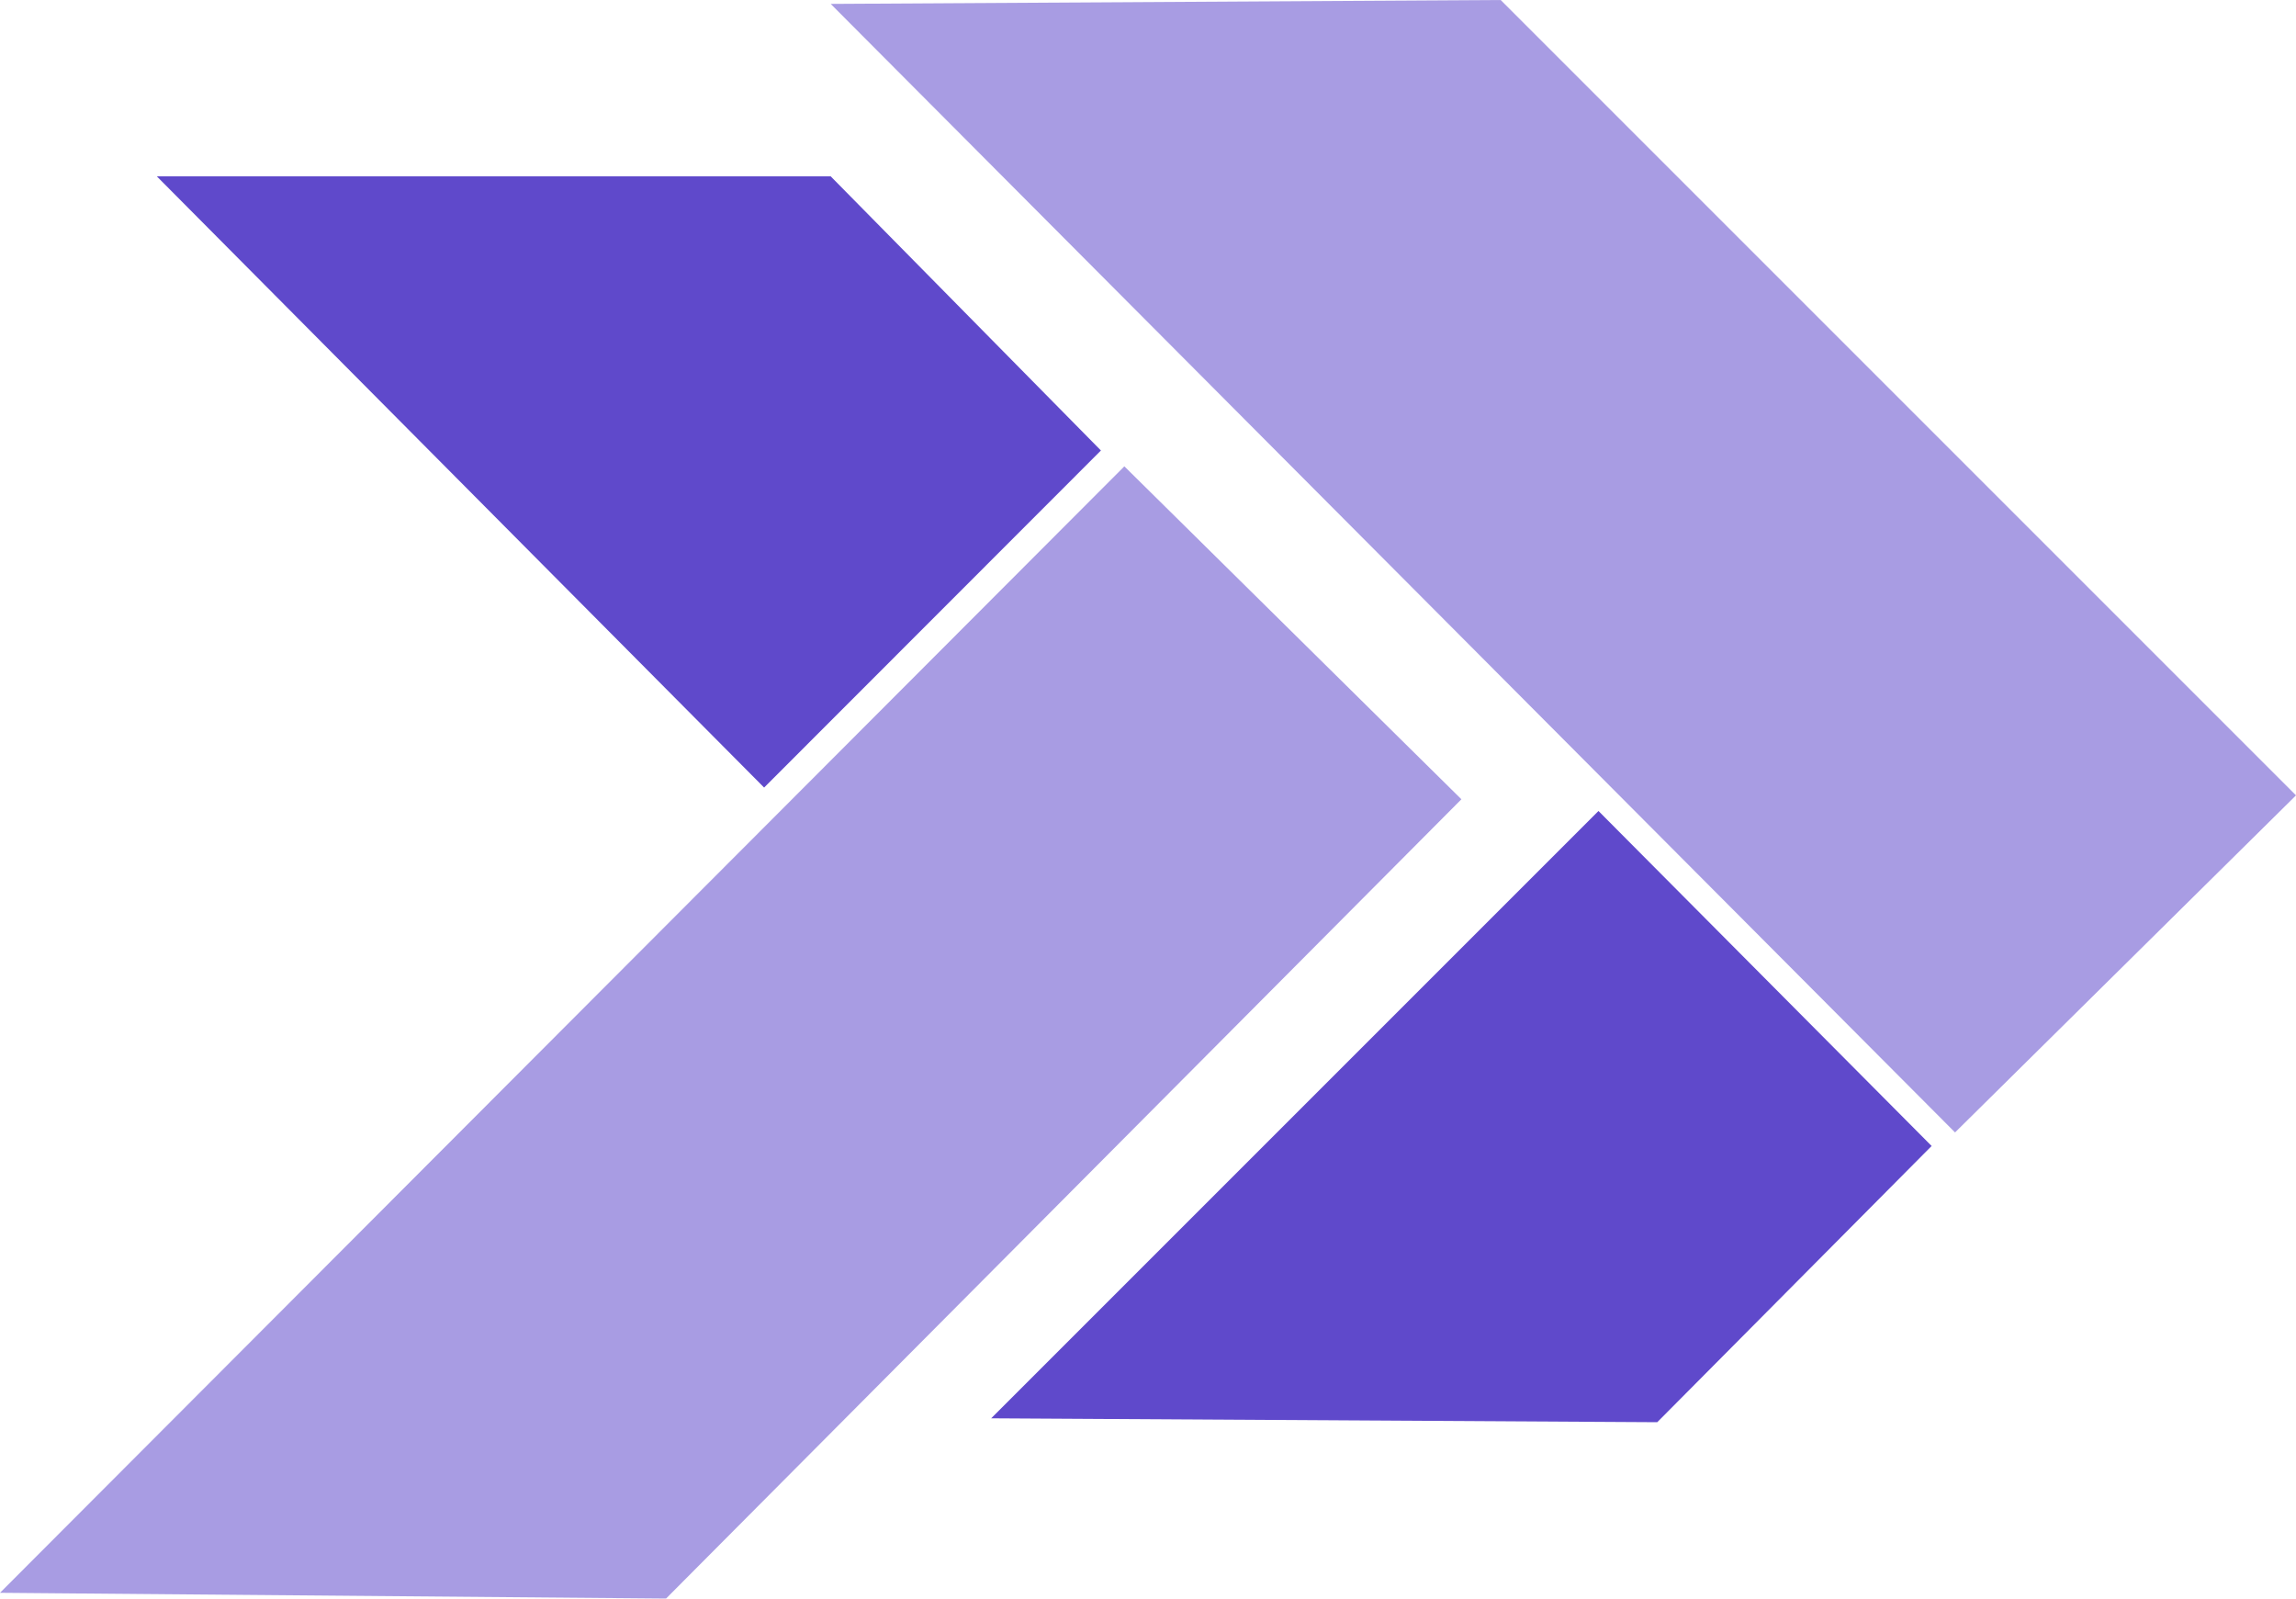
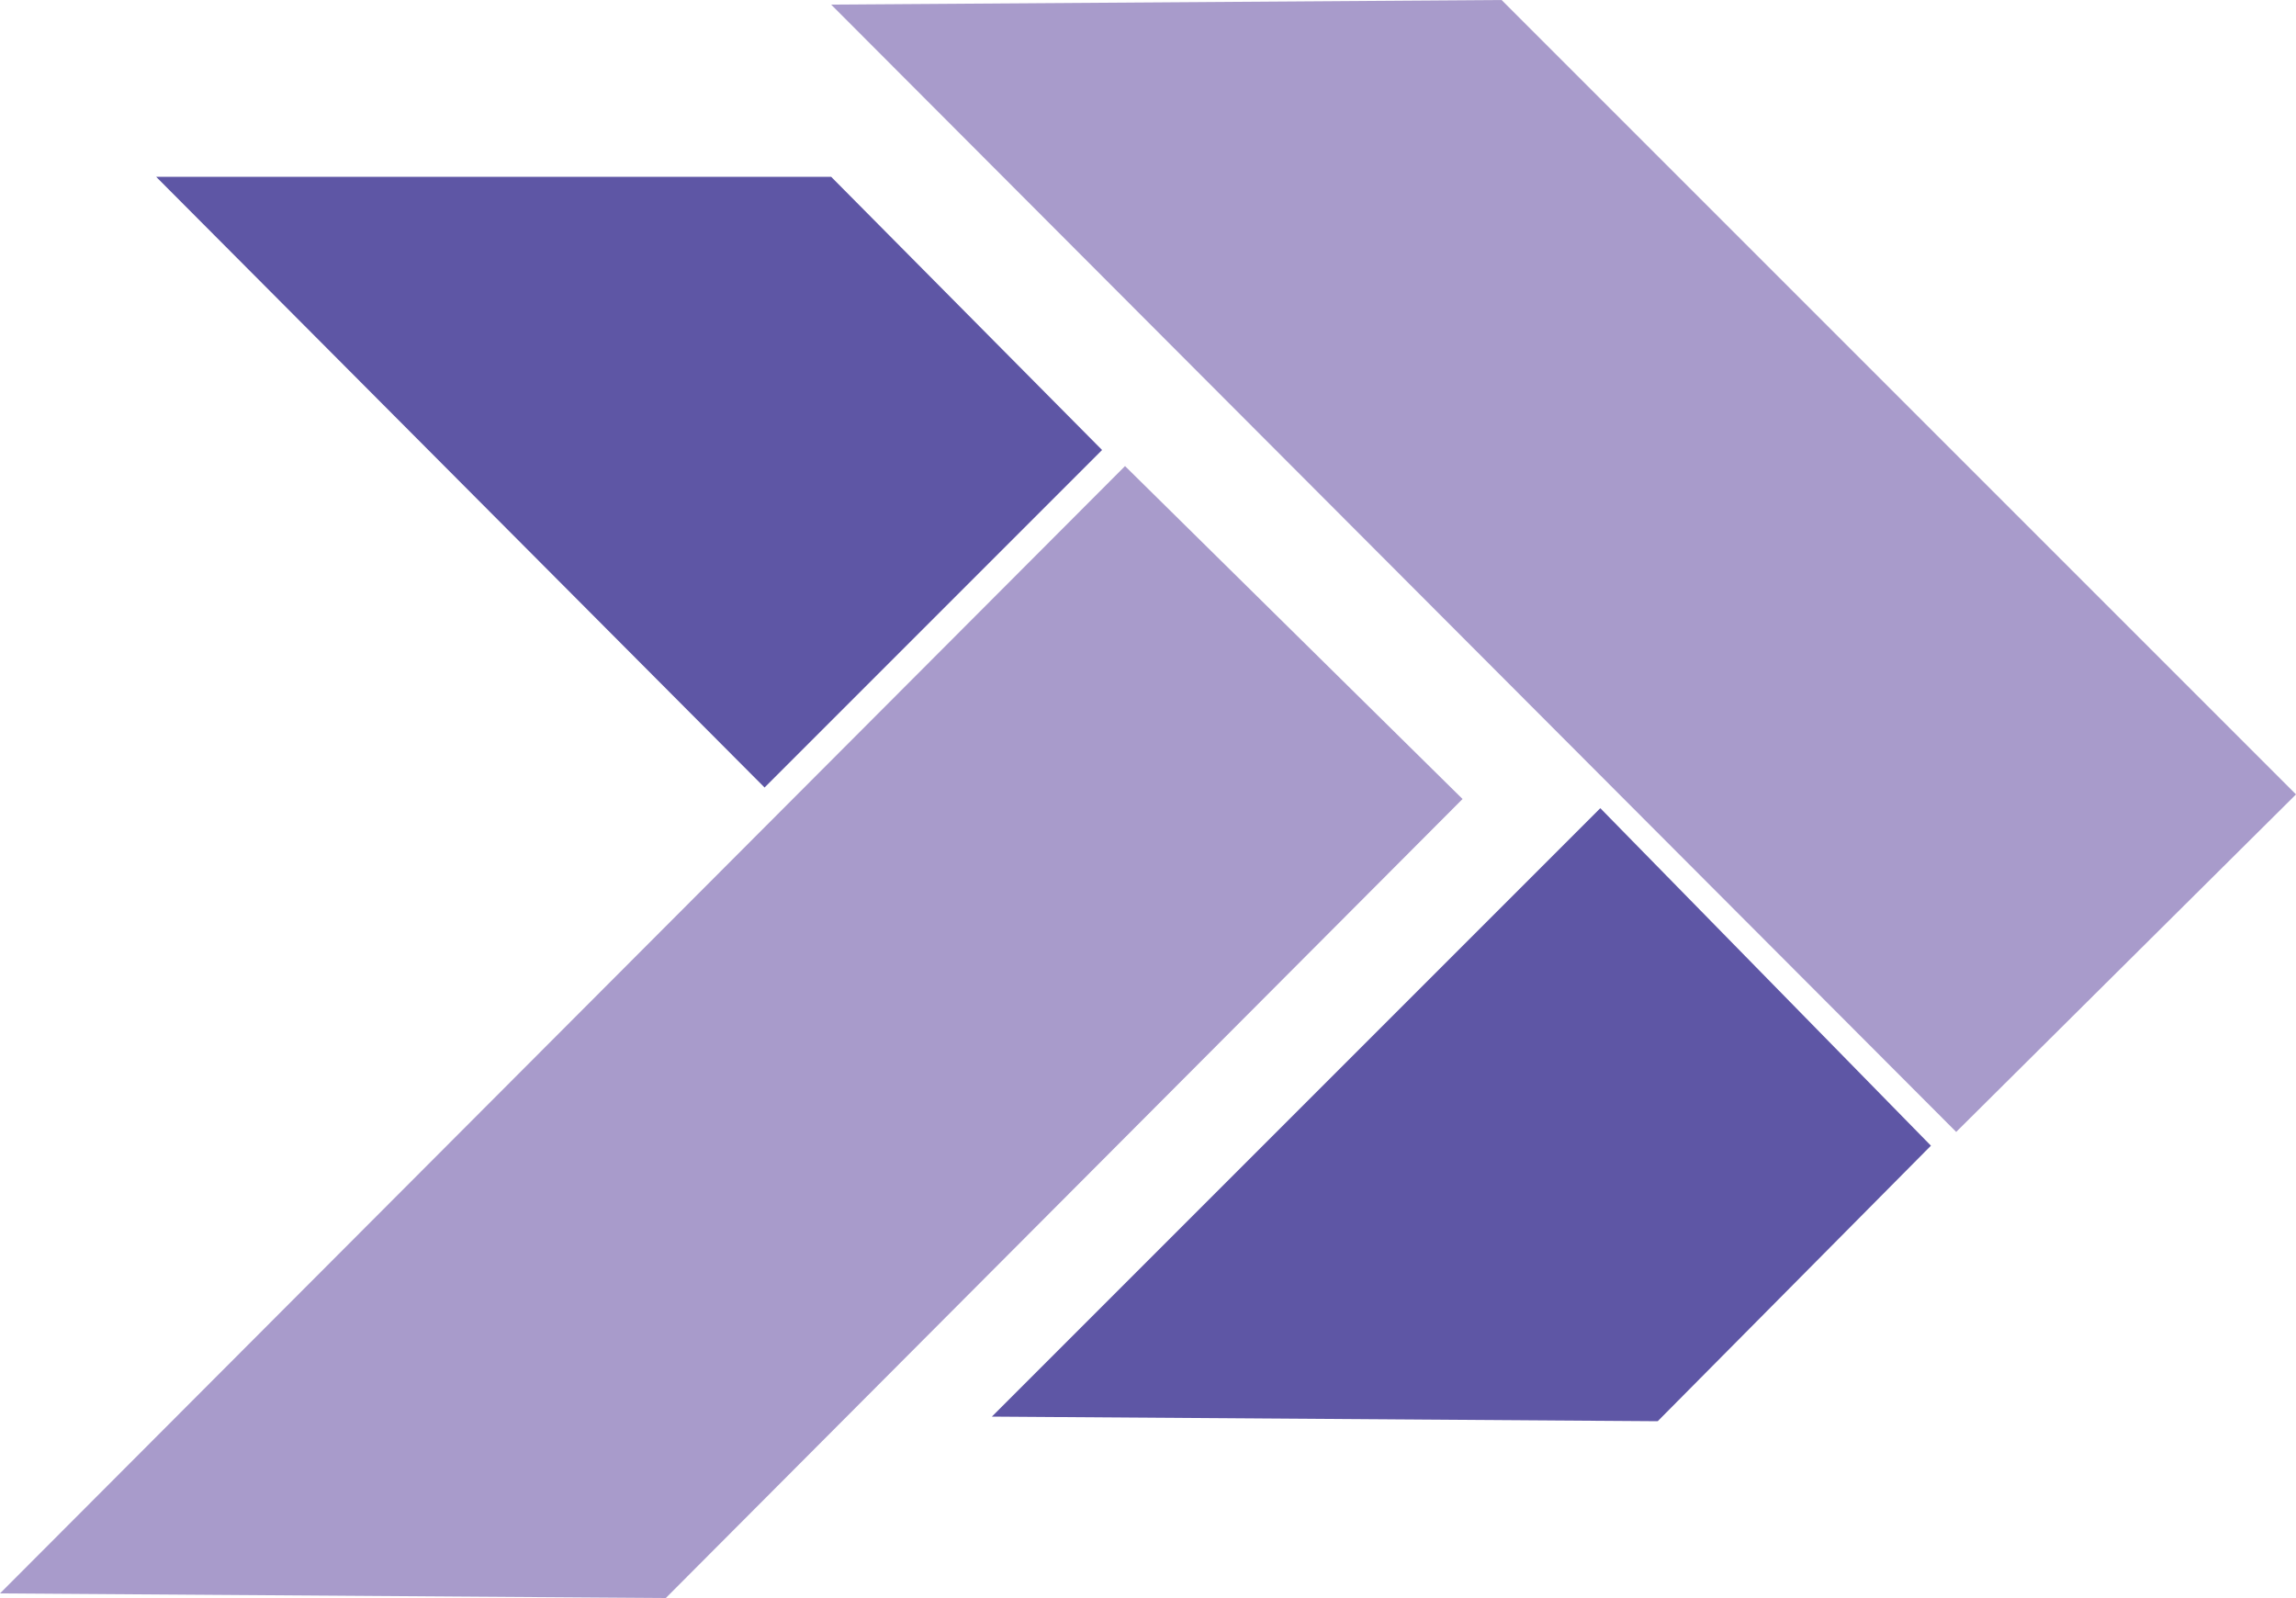
- <svg xmlns="http://www.w3.org/2000/svg" viewBox="0 0 100 69.62" width="100" height="69.62" role="img" aria-label="Verbo">
-   <path fill="#a89ce3" d="M63.65 34.81L29.01 69.62L0.00 69.37L48.97 20.31Z" />
-   <path fill="#a89ce3" d="M36.18 0.17L65.36 0.00L100.00 34.64L85.15 49.32Z" />
-   <path fill="#5f49cb" d="M84.13 49.91L72.18 61.94L43.17 61.77L69.62 35.32Z" />
-   <path fill="#5f49cb" d="M6.83 7.68L36.18 7.68L47.95 19.62L33.28 34.30Z" />
+ <svg xmlns="http://www.w3.org/2000/svg" version="1.1" id="Layer_1" x="0px" y="0px" viewBox="0 0 100 69.6" style="enable-background:new 0 0 100 69.6;" xml:space="preserve">
+   <style type="text/css">
+ 	.st0{fill:#A89BCB;}
+ 	.st1{fill:#5E56A5;}
+ </style>
+   <path class="st0" d="M63.7,34.8L29,69.6L0,69.4l49-49.1L63.7,34.8z" />
+   <path class="st0" d="M36.2,0.2L65.4,0L100,34.6L85.2,49.3L36.2,0.2z" />
+   <path class="st1" d="M84.1,49.9l-11.9,12l-29-0.2l26.5-26.5L84.1,49.9z" />
+   <path class="st1" d="M6.8,7.7h29.4L48,19.6L33.3,34.3L6.8,7.7z" />
</svg>
